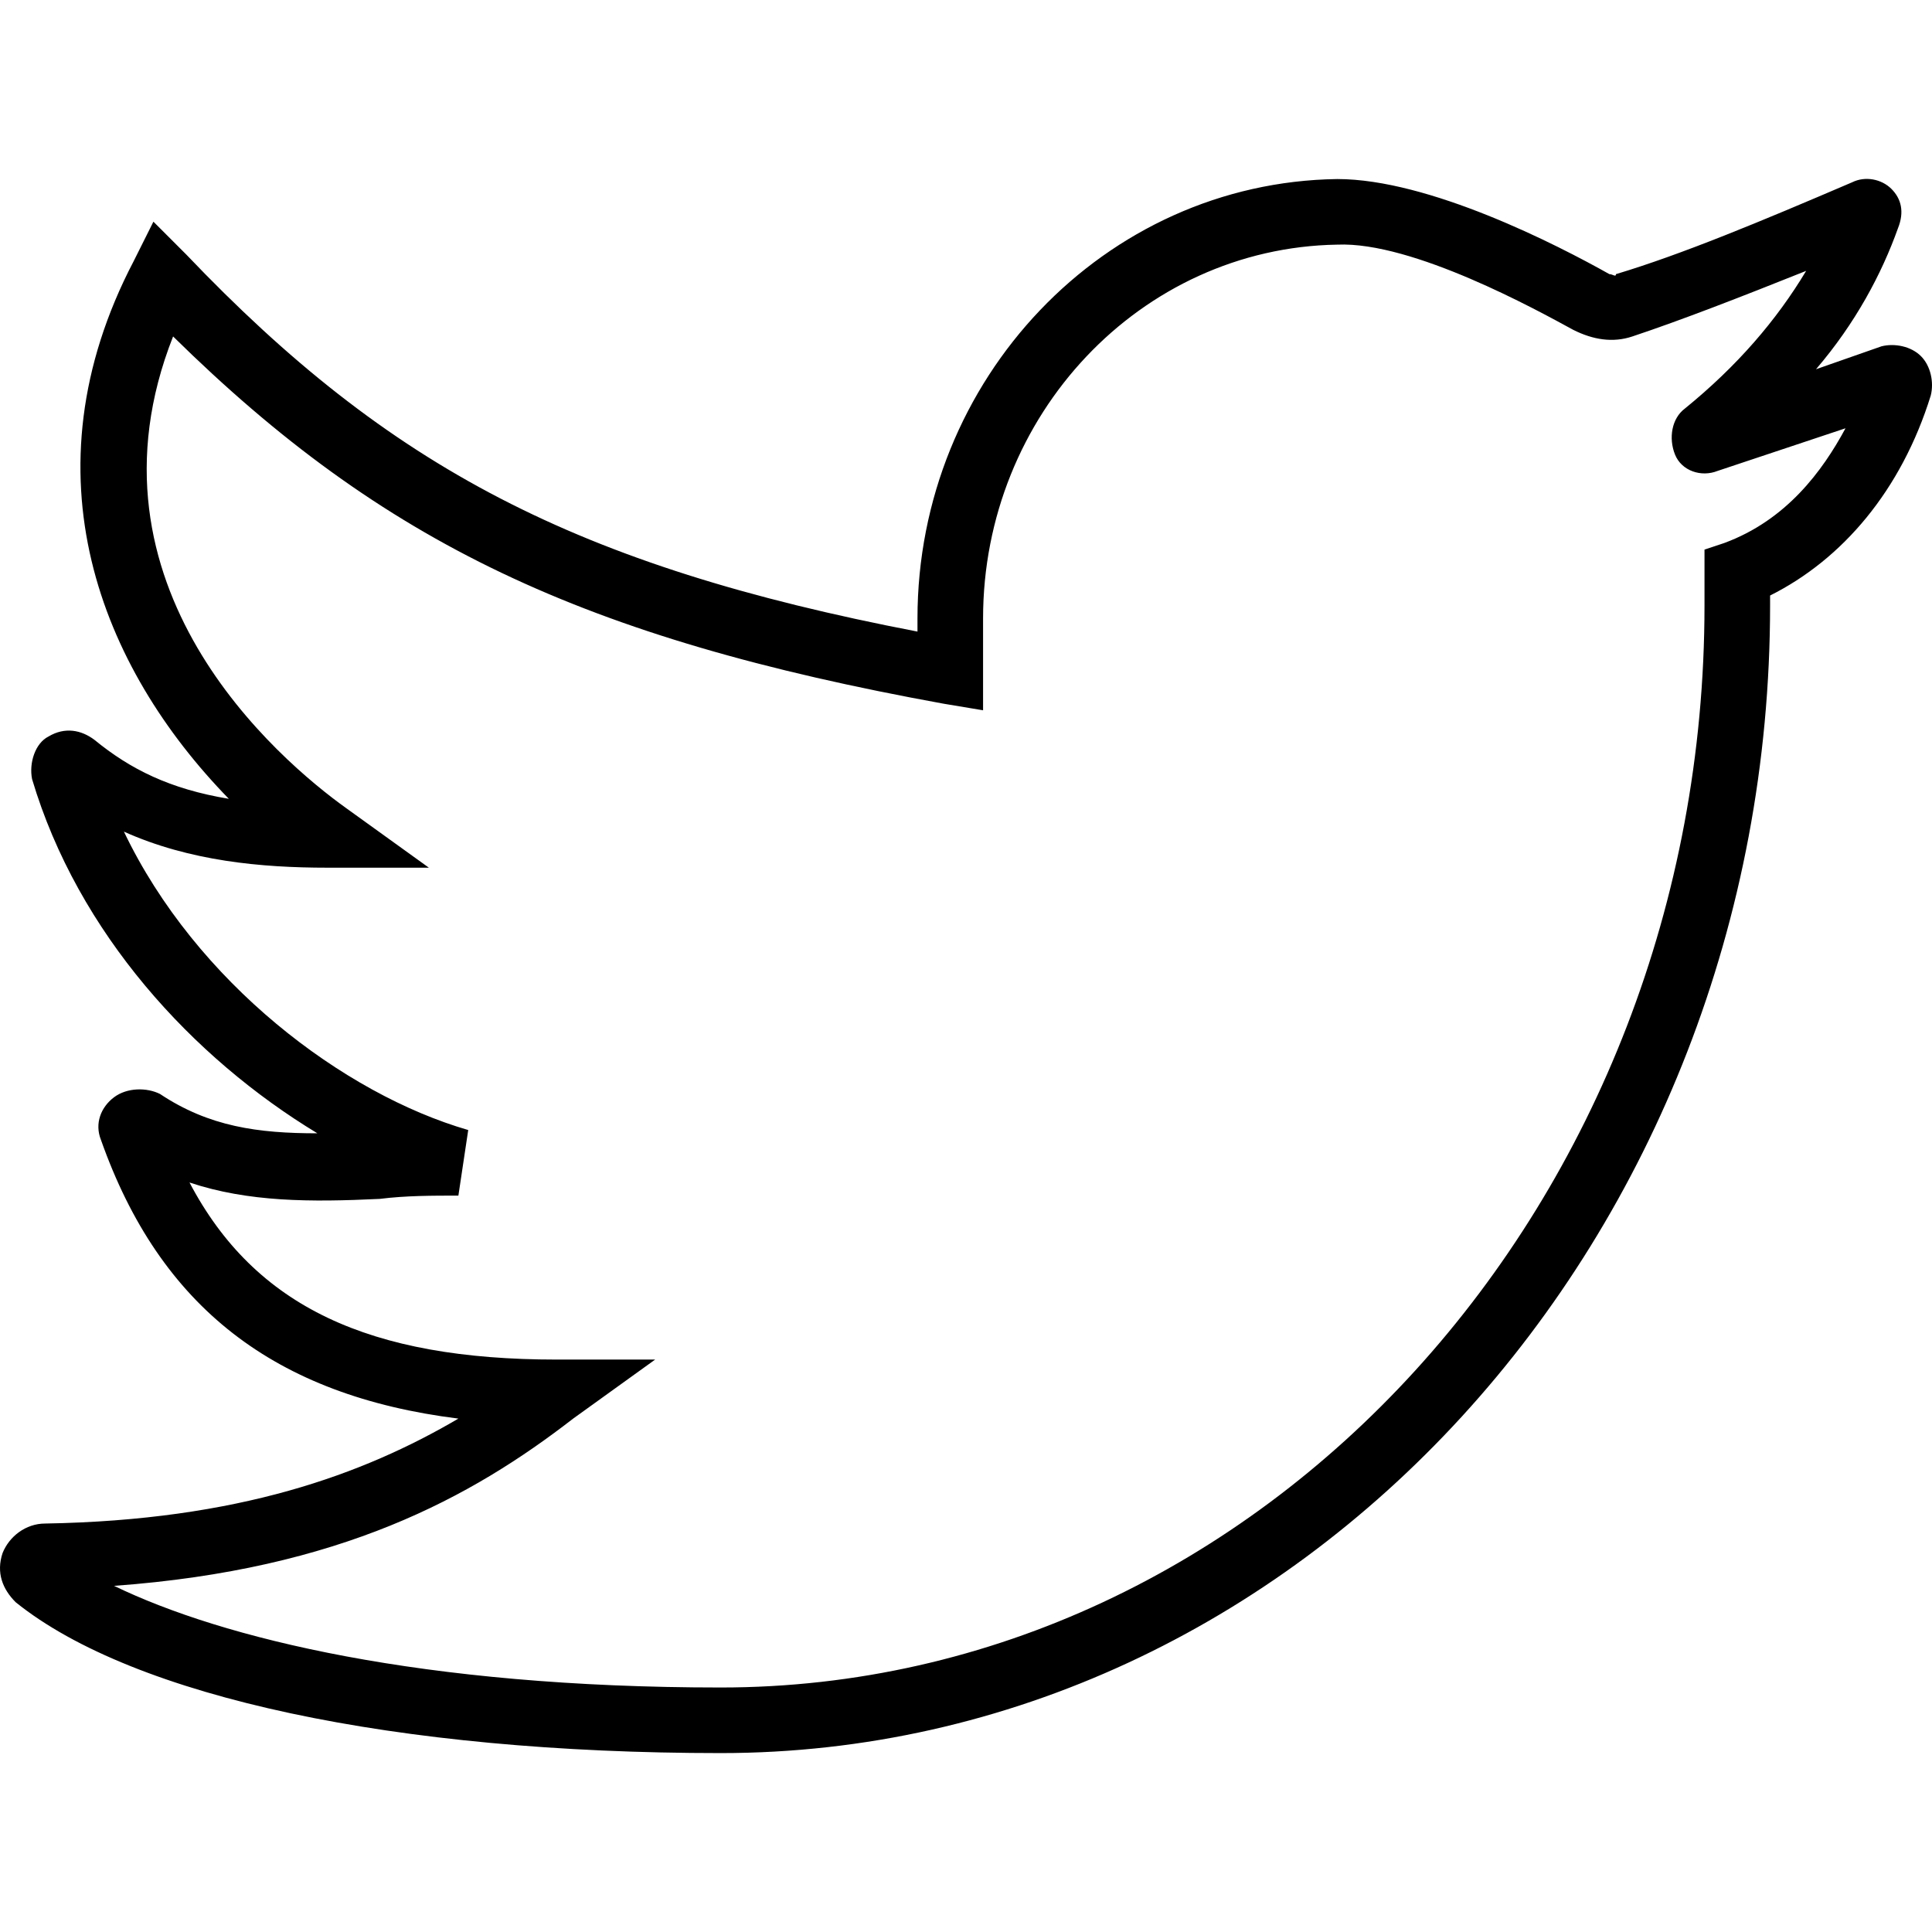
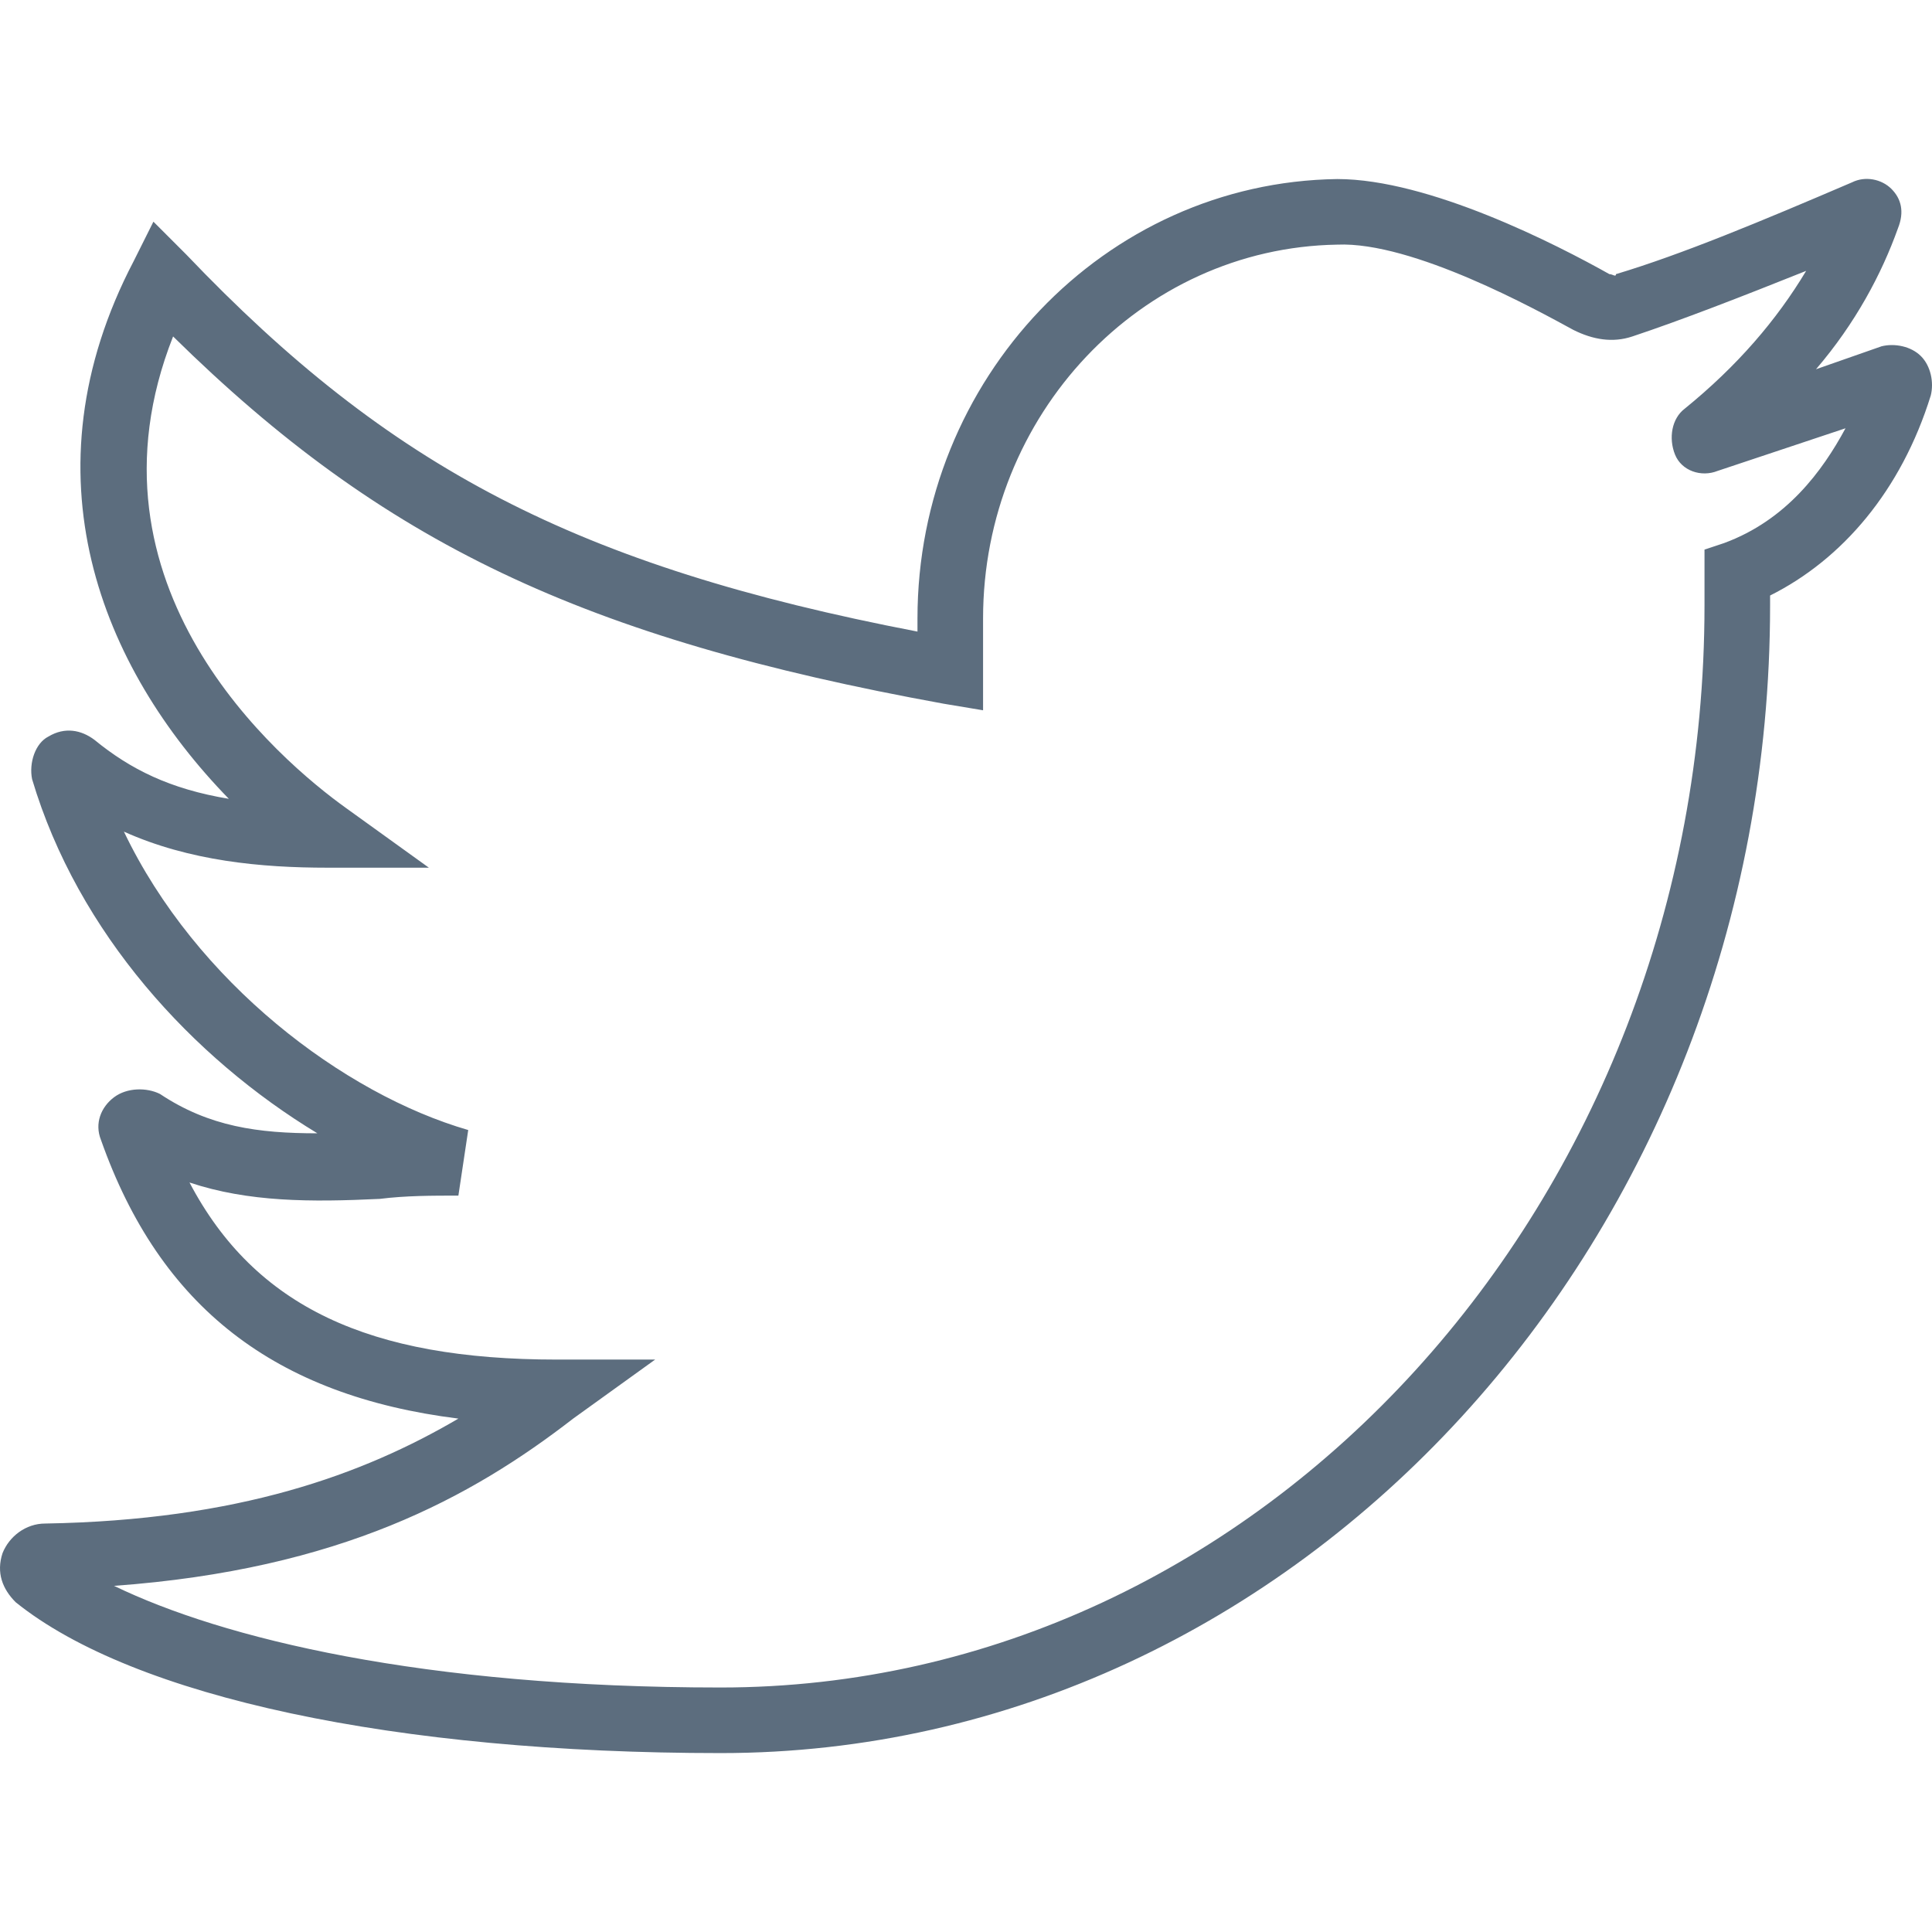
- <svg xmlns="http://www.w3.org/2000/svg" version="1.1" id="Layer_1" x="0px" y="0px" viewBox="0 0 511.271 511.271" style="enable-background:new 0 0 511.271 511.271;" xml:space="preserve">
+ <svg xmlns="http://www.w3.org/2000/svg" version="1.1" id="Layer_1" x="0px" y="0px" viewBox="0 0 511.271 511.271" style="enable-background:new 0 0 511.271 511.271; fill:#34495ecc;" xml:space="preserve">
  <g>
    <g>
      <path d="M508.342,94.243c-2.603-2.603-6.942-3.471-10.414-2.603l-17.356,6.075c10.414-12.149,17.356-25.166,21.695-37.315    c1.736-4.339,0.868-7.81-1.736-10.414c-2.603-2.603-6.942-3.471-10.414-1.736c-24.298,10.414-45.125,19.092-62.481,24.298    c0,0.868-0.868,0-1.736,0c-13.885-7.81-47.729-25.166-72.027-25.166c-61.614,0.868-111.078,52.936-111.078,116.285v3.471    c-90.251-17.356-139.715-43.39-193.519-99.797L40.6,58.663l-5.207,10.414c-29.505,56.407-8.678,107.607,25.166,142.319    c-15.62-2.603-26.034-7.81-35.58-15.62c-3.471-2.603-7.81-3.471-12.149-0.868c-3.471,1.736-5.207,6.942-4.339,11.281    c12.149,40.786,42.522,73.763,75.498,93.722c-15.62,0-28.637-1.736-41.654-10.414c-3.471-1.736-8.678-1.736-12.149,0.868    s-5.207,6.942-3.471,11.281c15.62,44.258,45.993,67.688,94.59,73.763c-25.166,14.753-58.142,26.902-109.342,27.77    c-5.207,0-9.546,3.471-11.281,7.81c-1.736,5.207,0,9.546,3.471,13.017c31.241,25.166,100.664,39.919,186.576,39.919    c152.732,0,277.695-136.244,277.695-303.729v-2.603c19.092-9.546,34.712-27.77,42.522-52.936    C511.813,101.185,510.945,96.846,508.342,94.243z M456.274,143.707l-5.207,1.736v14.753    c0,157.939-117.153,286.373-260.339,286.373c-78.97,0-131.905-13.017-160.542-26.902c59.878-4.339,94.59-23.431,121.492-44.258    l21.695-15.62h-26.034c-49.464,0-79.837-13.885-97.193-46.861c15.62,5.207,32.108,5.207,50.332,4.339    c6.942-0.868,13.885-0.868,20.827-0.868l2.603-17.356c-32.976-9.546-72.027-39.051-91.119-78.969    c17.356,7.81,36.447,9.546,53.803,9.546h26.902L91.8,213.999c-18.224-13.017-72.027-59.01-45.993-124.963    c55.539,54.671,108.475,79.837,203.932,97.193l10.414,1.736v-24.298c0-53.803,41.654-98.061,93.722-98.929    c19.959-0.868,52.936,17.356,62.481,22.563c5.207,2.603,10.414,3.471,15.62,1.736c13.017-4.339,28.637-10.414,45.993-17.356    c-7.81,13.017-18.224,25.166-32.108,36.448c-3.471,2.603-4.339,7.81-2.603,12.149c1.736,4.339,6.942,6.075,11.281,4.339    l33.844-11.281C482.308,124.616,472.762,137.633,456.274,143.707z" />
    </g>
  </g>
  <g>
</g>
  <g>
</g>
  <g>
</g>
  <g>
</g>
  <g>
</g>
  <g>
</g>
  <g>
</g>
  <g>
</g>
  <g>
</g>
  <g>
</g>
  <g>
</g>
  <g>
</g>
  <g>
</g>
  <g>
</g>
  <g>
</g>
</svg>
